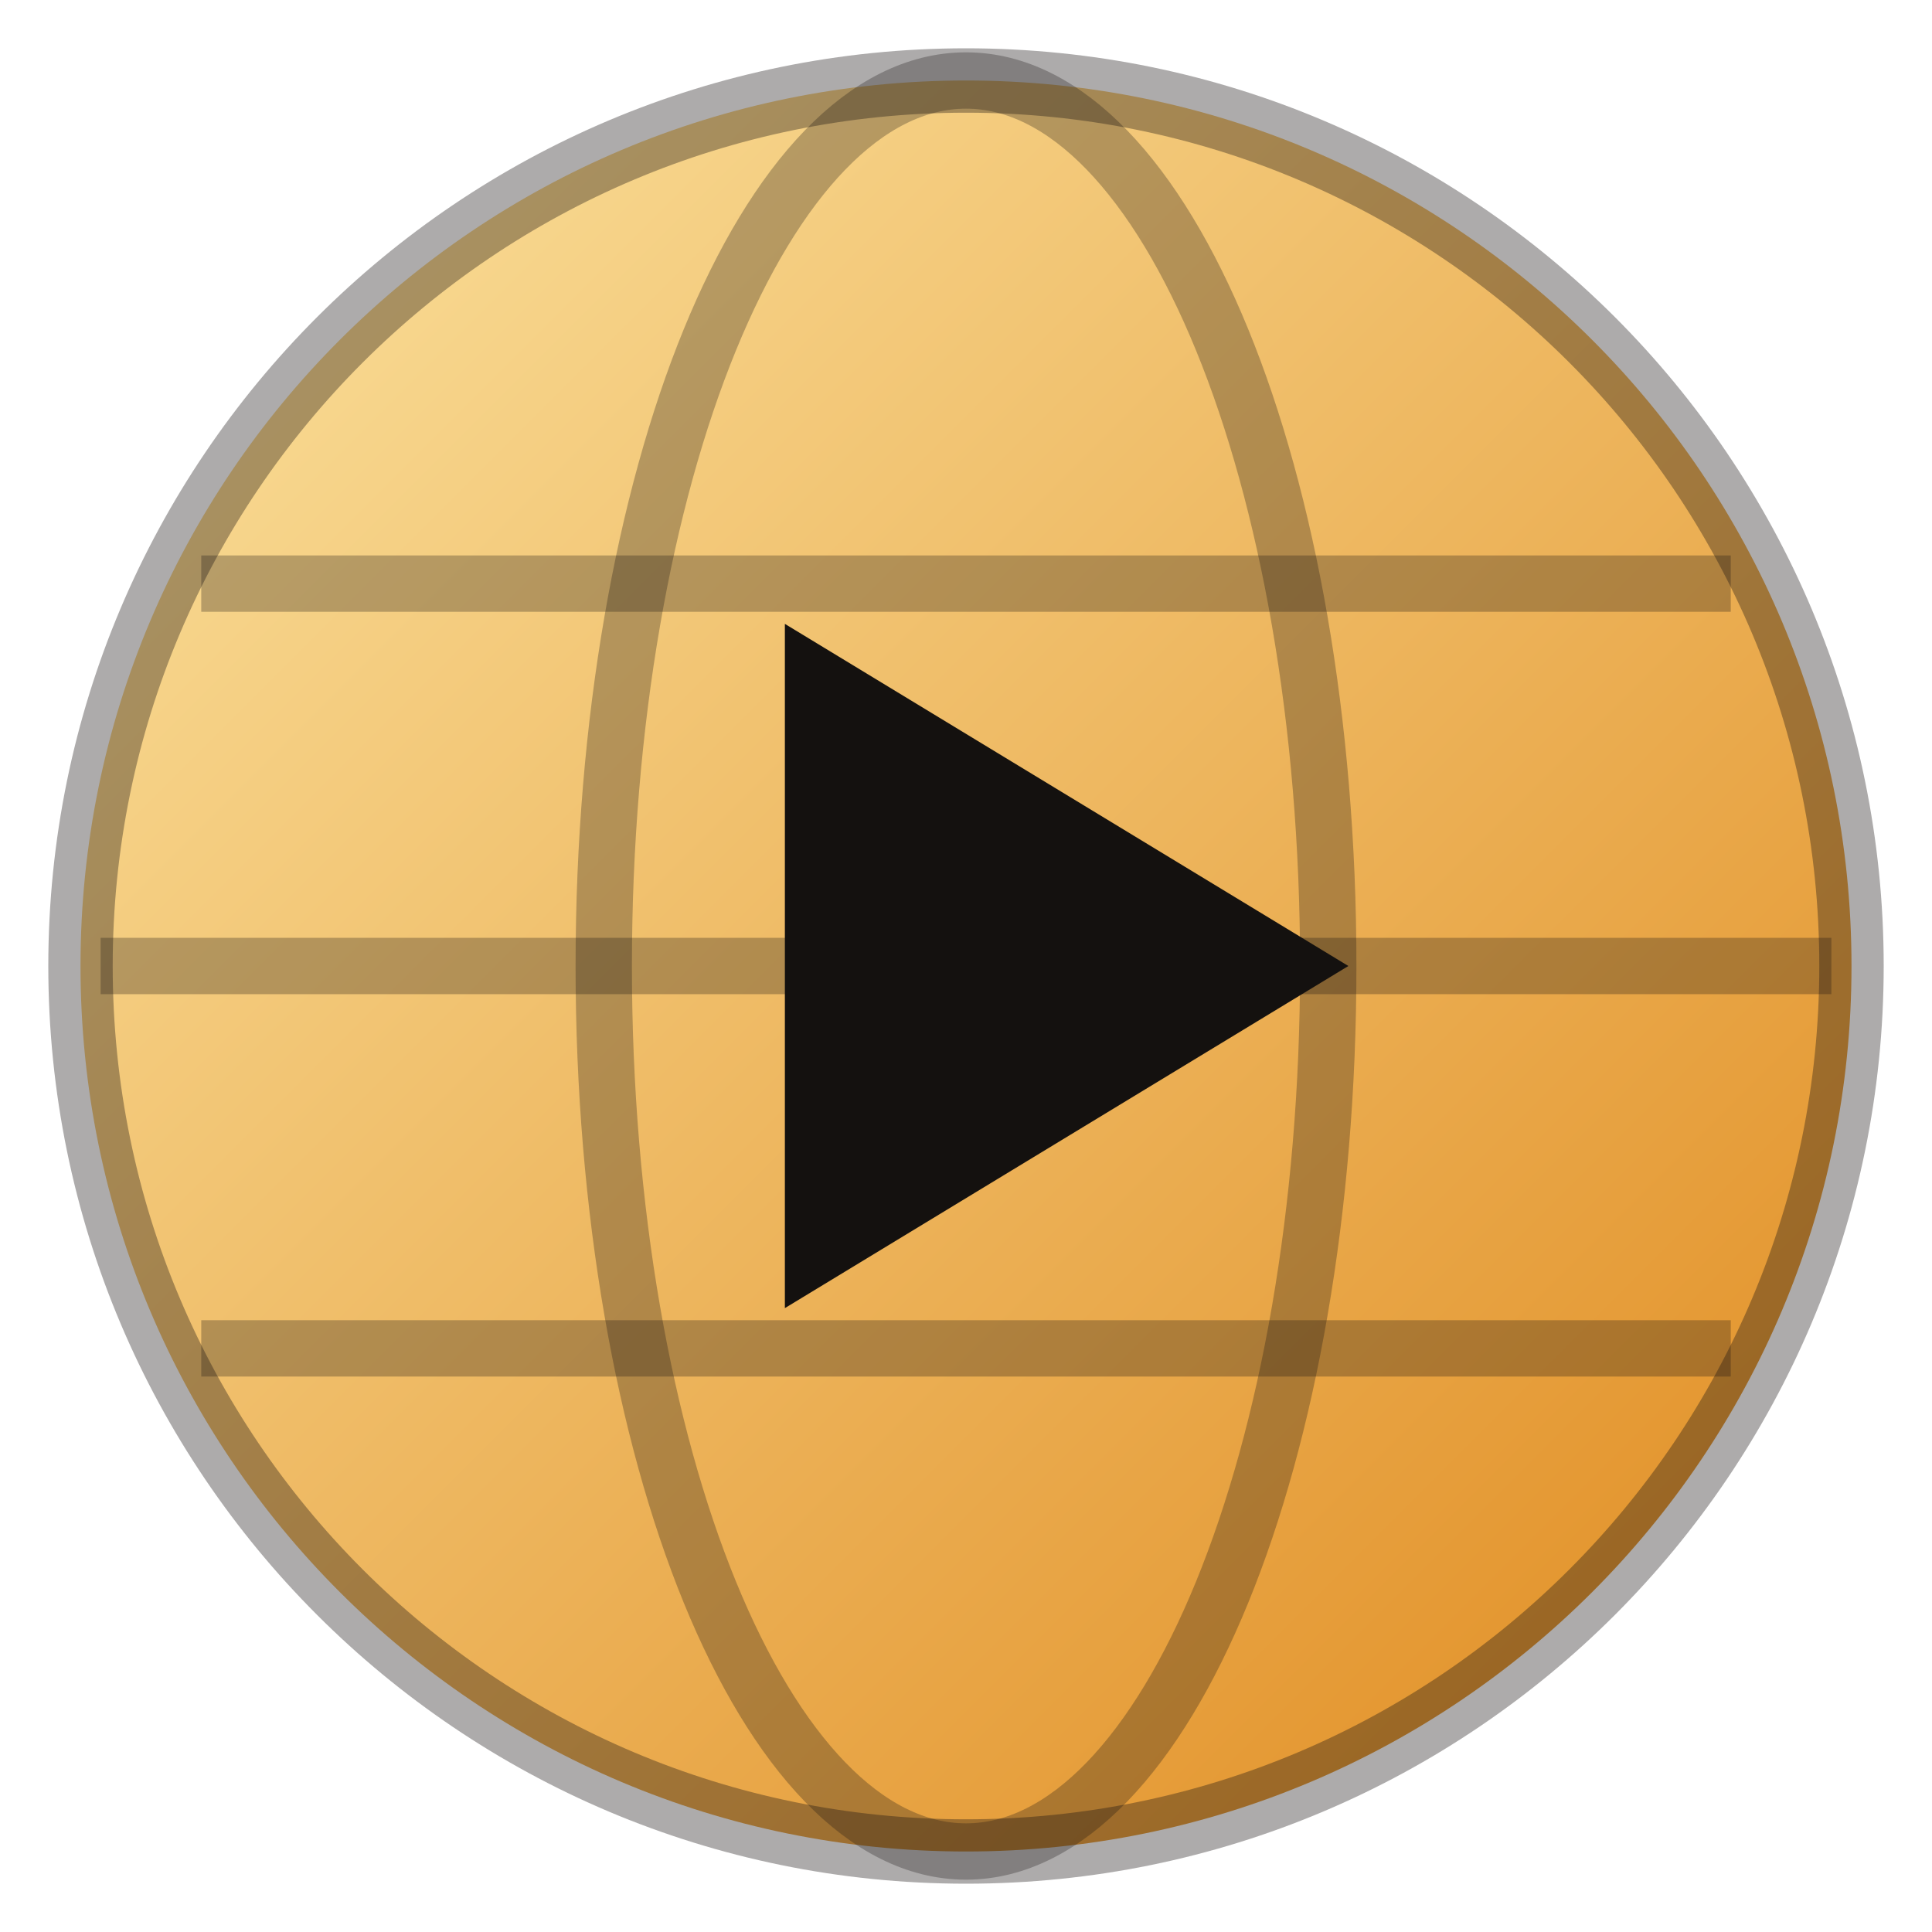
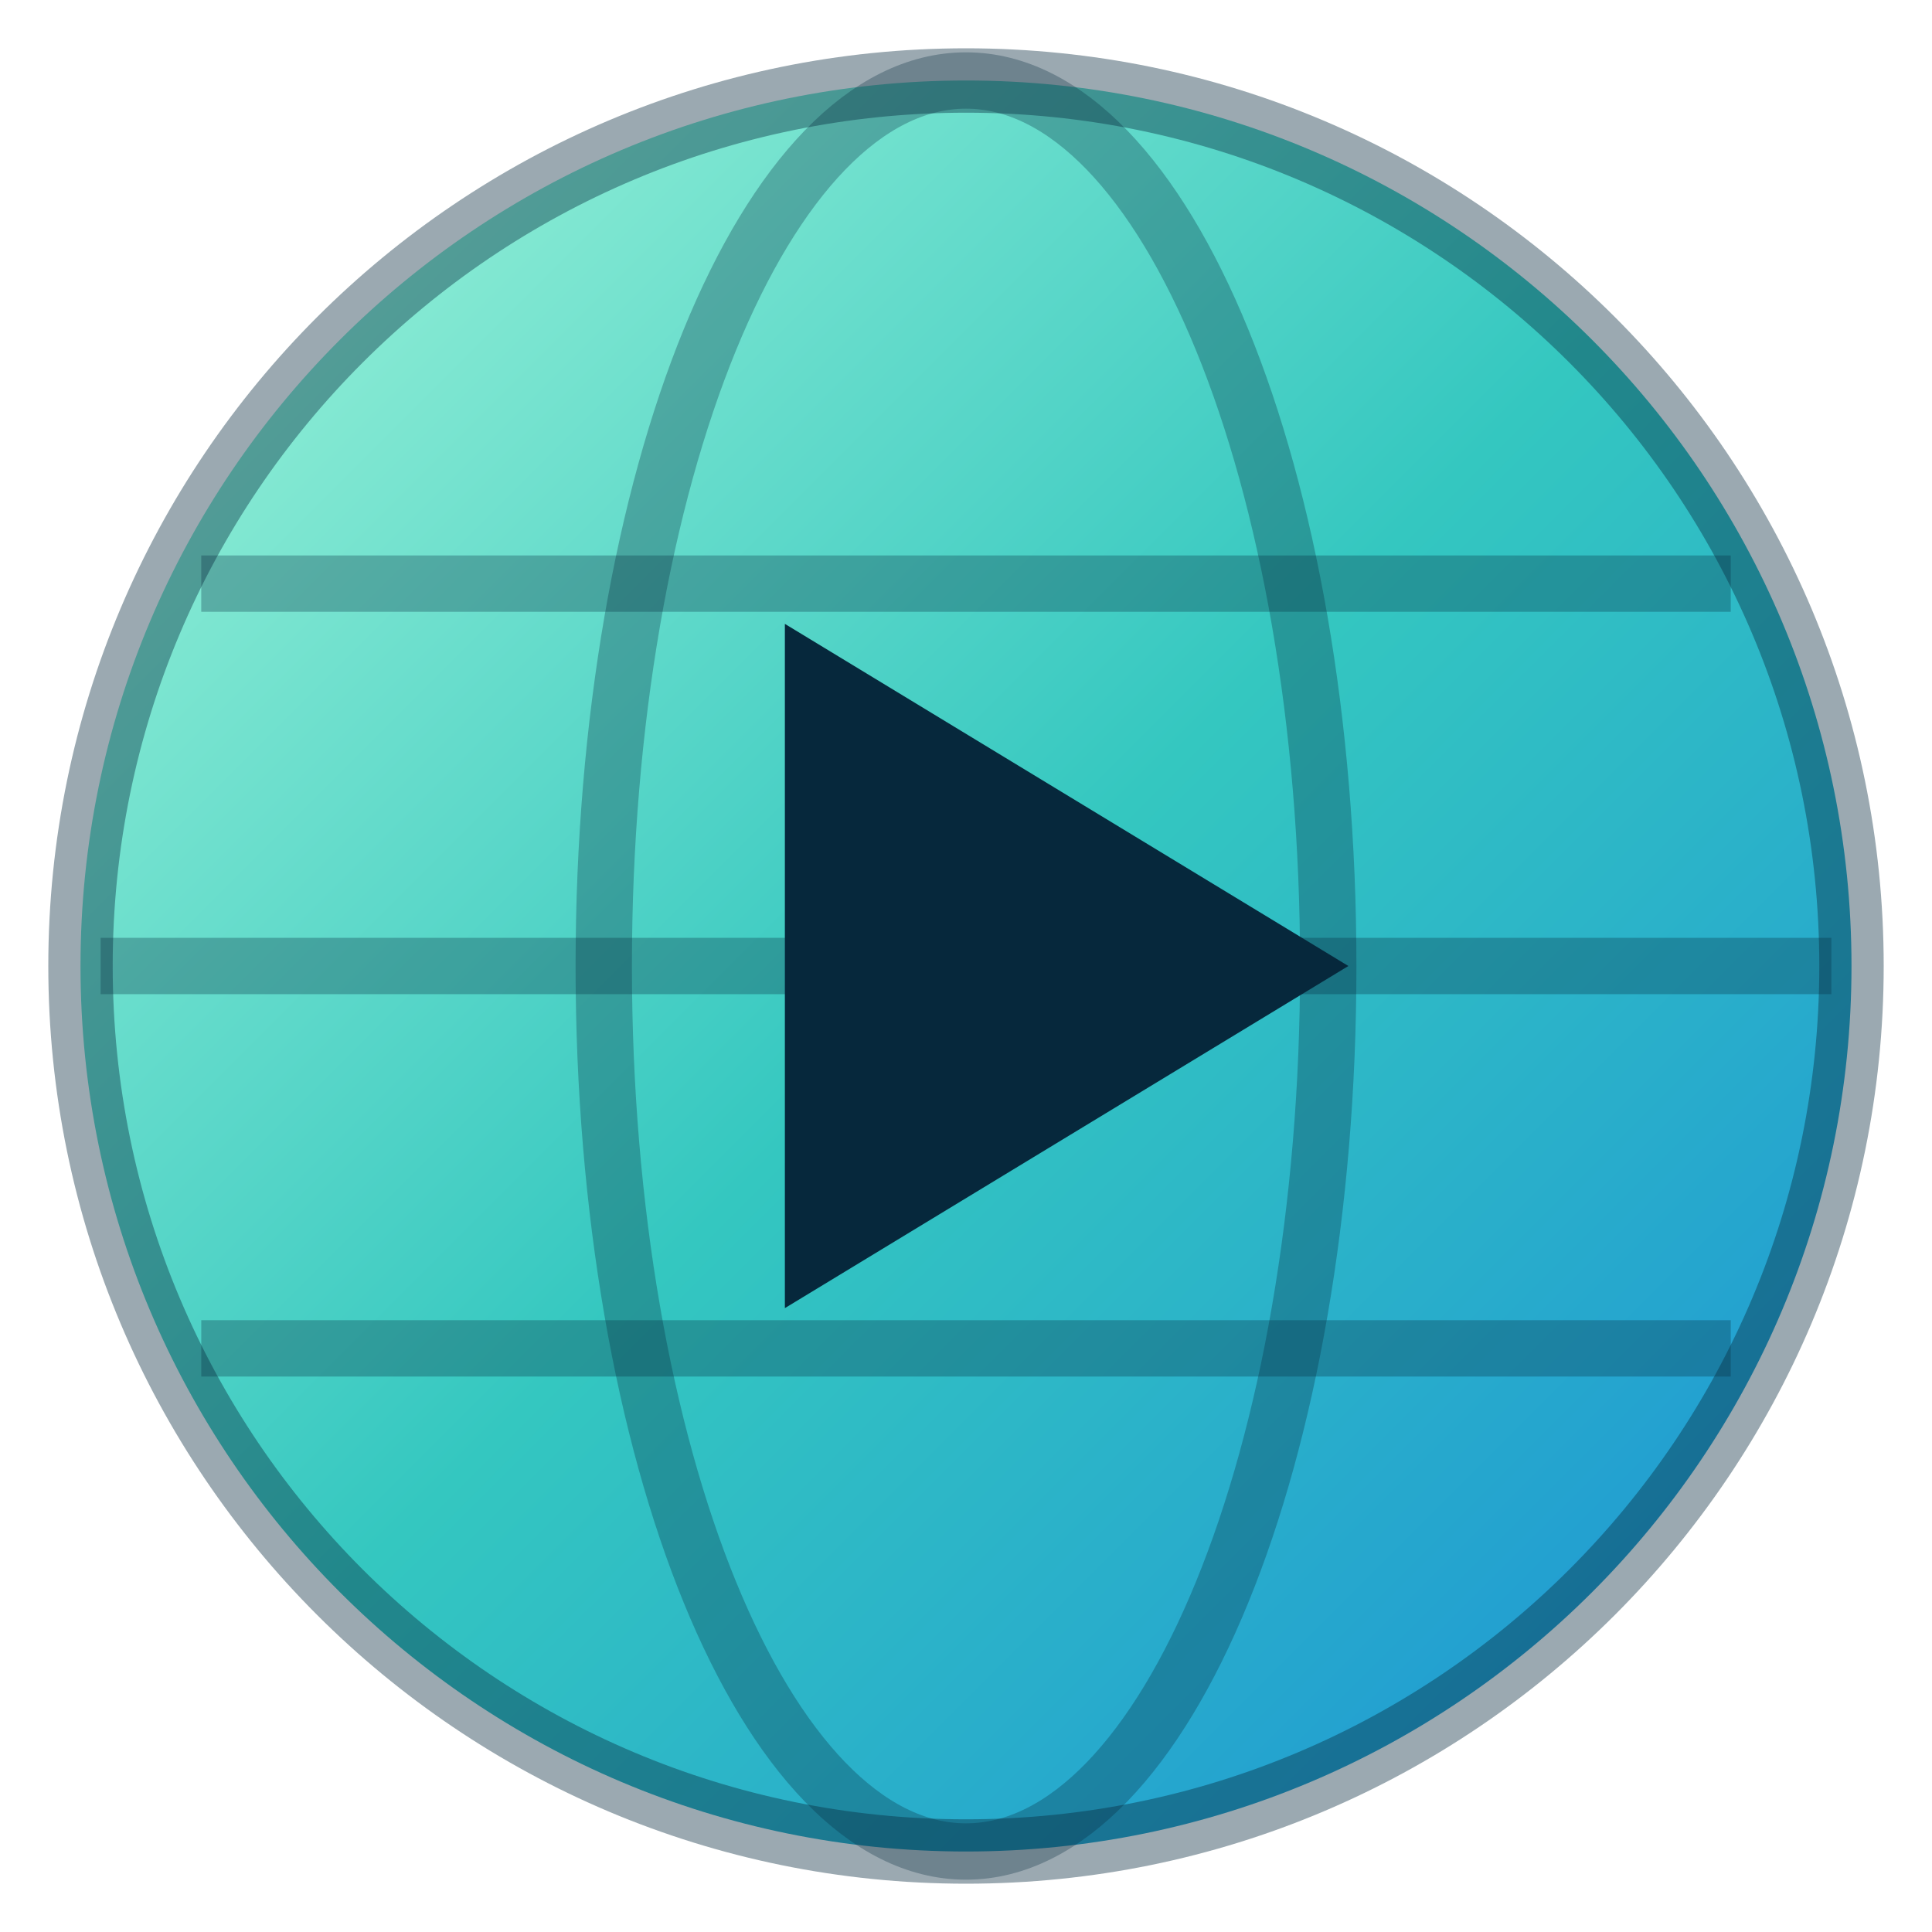
<svg xmlns="http://www.w3.org/2000/svg" viewBox="0 0 48 48">
  <defs>
-     <linearGradient id="g" x1="0" y1="0" x2="1" y2="1">
-       <stop offset="0" stop-color="#fbe3a0" />
-       <stop offset="1" stop-color="#e08a1e" />
+     <linearGradient id="cgG" x1="0" y1="0" x2="1" y2="1">
+       <stop offset="0" stop-color="#a6f7da" />
+       <stop offset=".5" stop-color="#34c7c0" />
+       <stop offset="1" stop-color="#1b8fd8" />
    </linearGradient>
  </defs>
-   <circle cx="24" cy="24" r="22" fill="url(#g)" />
-   <g fill="none" stroke="#14110f" stroke-opacity=".28" stroke-width="1.4">
+   <circle cx="24" cy="24" r="22" fill="url(#cgG)" />
+   <g fill="none" stroke="#06283c" stroke-opacity="0.3" stroke-width="1.4">
    <ellipse cx="24" cy="24" rx="9" ry="22" />
    <path d="M2.5 24h43M5 14.5h38M5 33.5h38" />
  </g>
-   <circle cx="24" cy="24" r="22" fill="none" stroke="#14110f" stroke-opacity=".35" stroke-width="1.6" />
-   <path d="M19.5 15.5v17l14-8.5z" fill="#14110f" />
+   <circle cx="24" cy="24" r="22" fill="none" stroke="#06283c" stroke-opacity="0.4" stroke-width="1.6" />
+   <path d="M19.5 15.5v17l14-8.5z" fill="#06283c" />
</svg>
